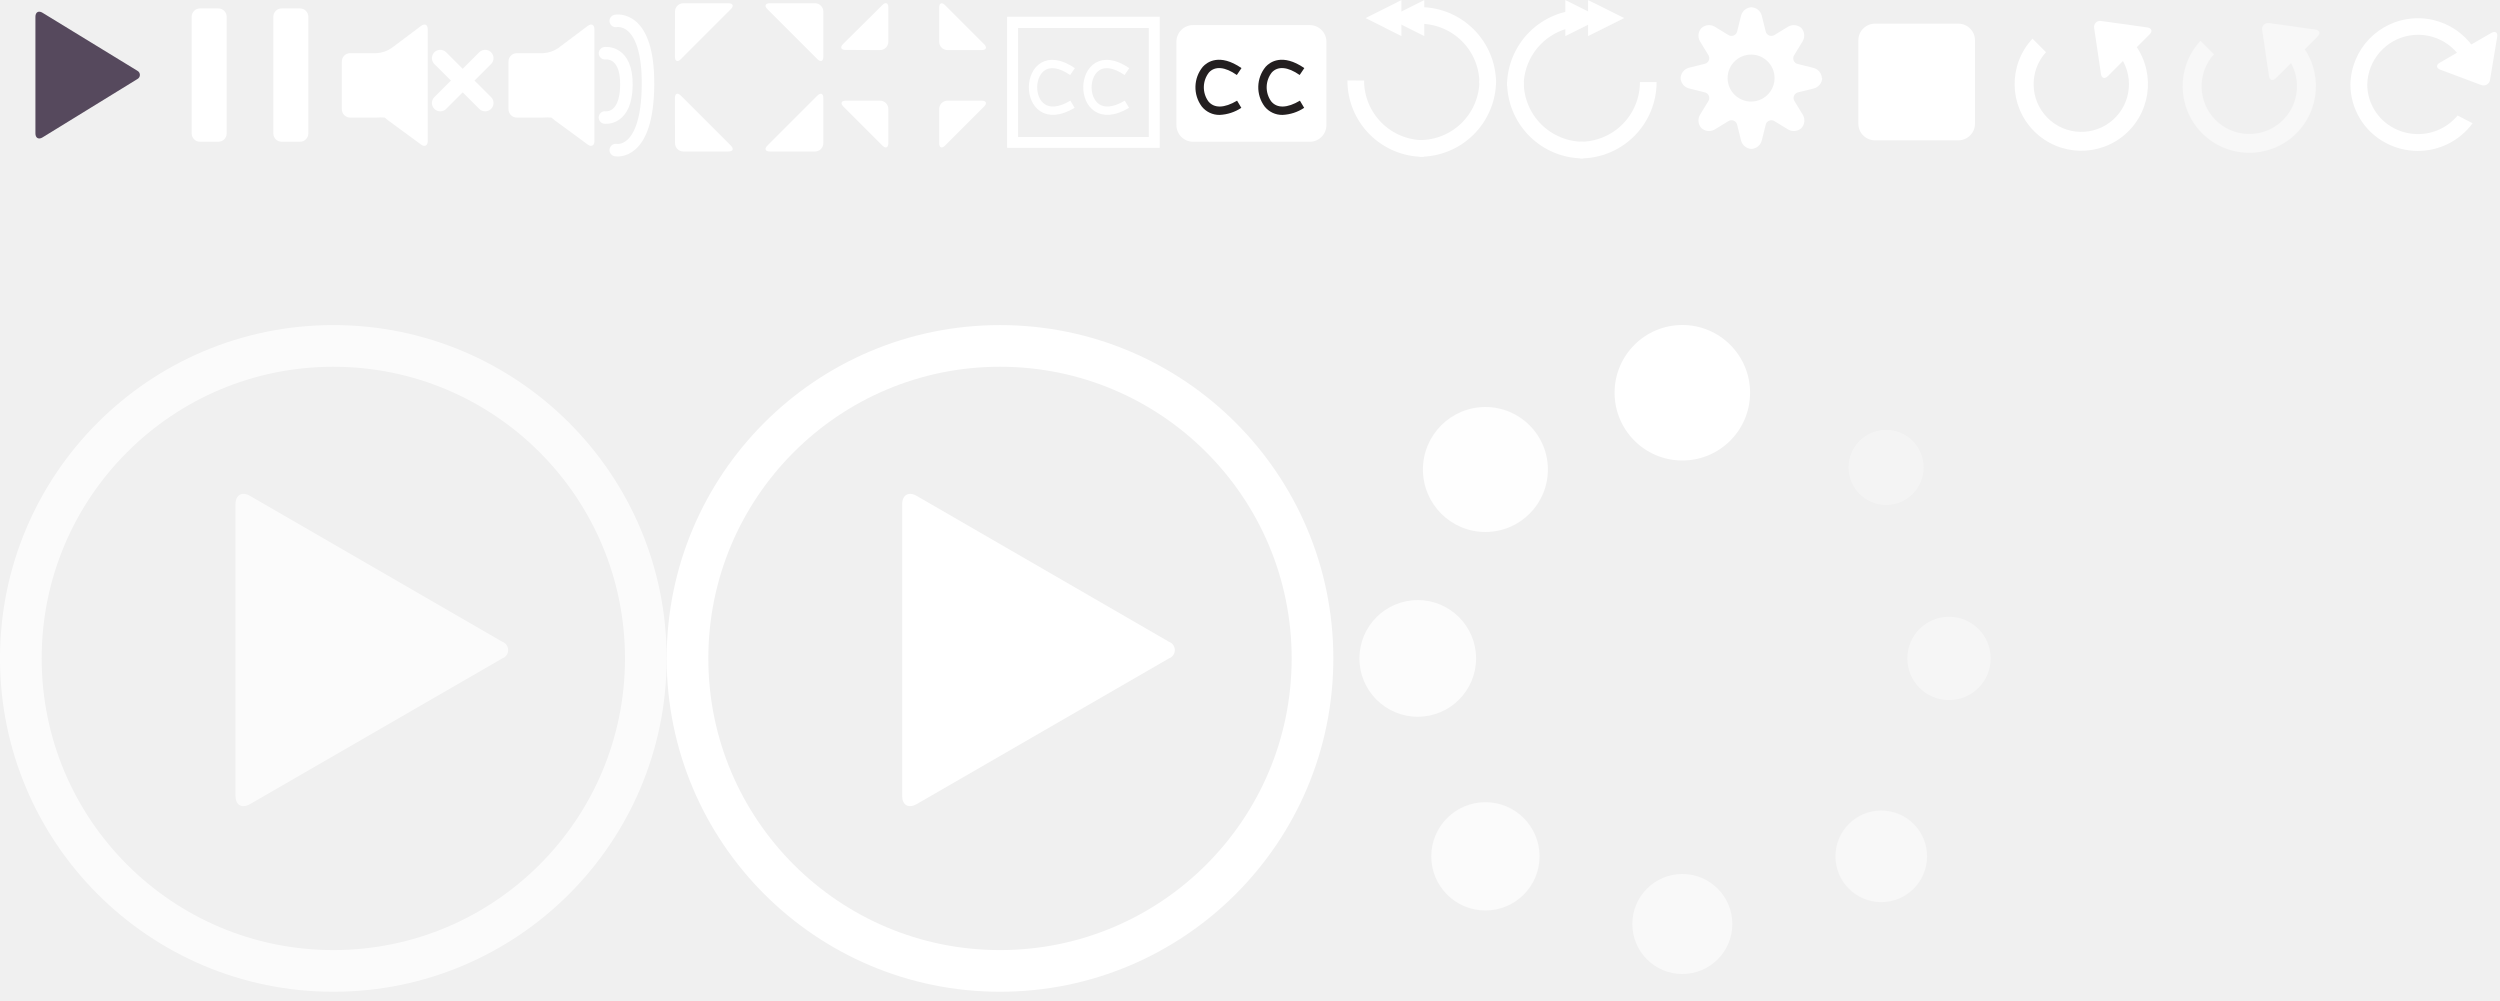
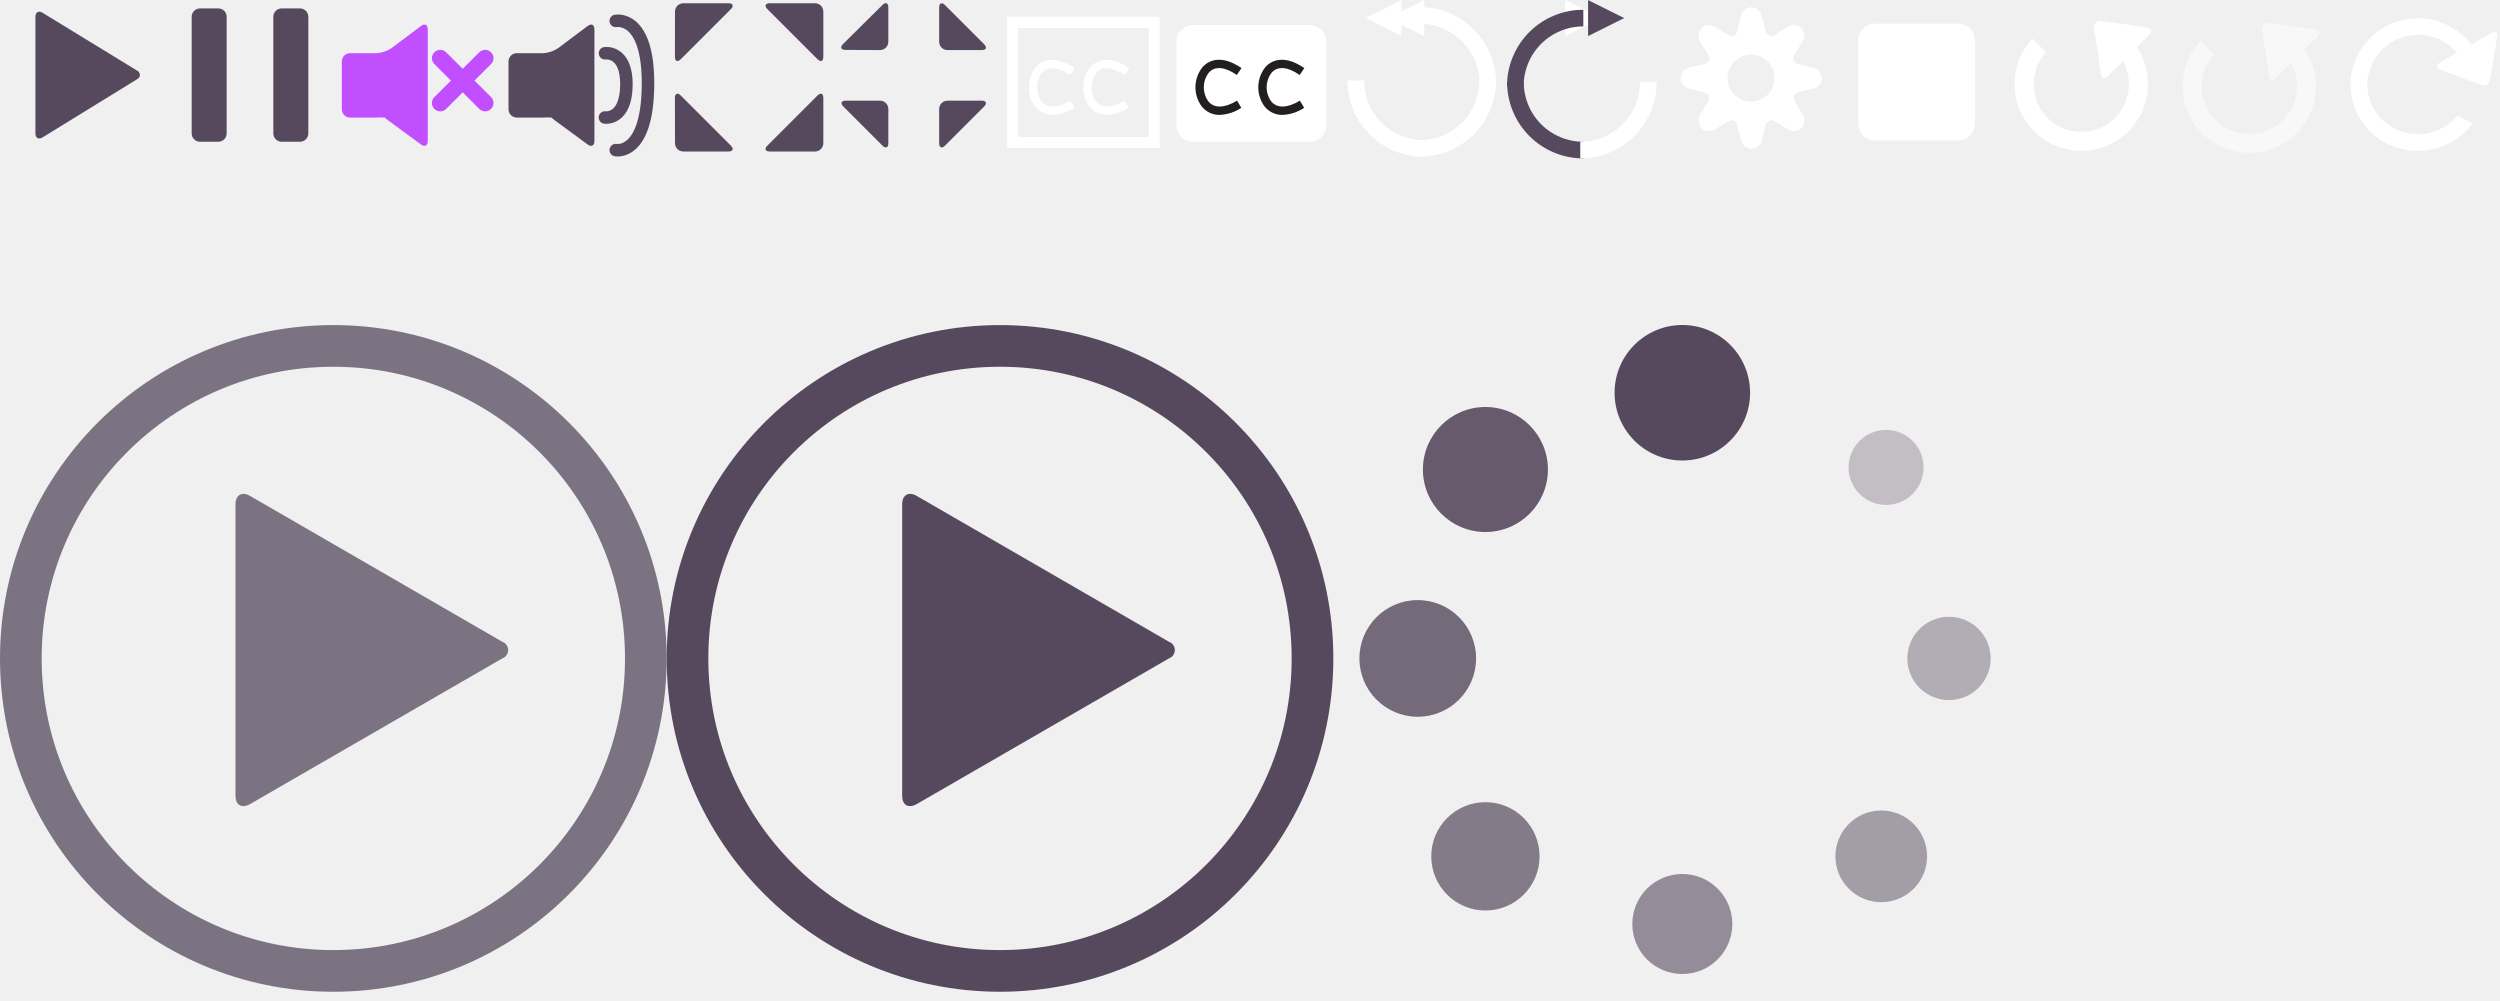
<svg xmlns="http://www.w3.org/2000/svg" version="1.1" x="0px" y="0px" width="300px" height="120px" viewBox="0 0 300 120" style="enable-background:new 0 0 300 120;" xml:space="preserve">
  <g id="controls">
    <g id="play_pause" data-name="play/pause">
      <g id="play">
        <g id="Polygon">
          <path d="M16.31,9.48a.56.56,0,0,1,0,1l-11.38,7c-.47.29-.85.07-.85-.48V3c0-.55.38-.77.85-.48Z" transform="translate(0.17 -0.99)" style="fill: #56495D" />
        </g>
      </g>
    </g>
    <g id="pause">
      <g>
-         <rect x="23" y="1.01" width="4.2" height="16" rx="1" ry="1" style="fill: #fff" />
-         <rect x="32.8" y="1.01" width="4.2" height="16" rx="1" ry="1" style="fill: #fff" />
+         <rect x="23" y="1.01" width="4.2" height="16" rx="1" ry="1" style="fill: #56495D" />
+         <rect x="32.8" y="1.01" width="4.2" height="16" rx="1" ry="1" style="fill: #56495D" />
      </g>
    </g>
    <g id="fullscreen">
      <g id="enter">
-         <path d="M80.83,2.38a1,1,0,0,1,1-1h5.41c.55,0,.68.32.29.71l-6,6c-.39.39-.71.26-.71-.29Z" transform="translate(0.17 -0.99)" style="fill: #fff" />
-         <path d="M80.83,18.17a1,1,0,0,0,1,1h5.41c.55,0,.68-.32.29-.71l-6-6c-.39-.39-.71-.26-.71.29Z" transform="translate(0.17 -0.99)" style="fill: #fff" />
-         <path d="M98.63,2.38a1,1,0,0,0-1-1H92.21c-.55,0-.68.32-.29.71l6,6c.39.39.71.26.71-.29Z" transform="translate(0.17 -0.99)" style="fill: #fff" />
-         <path d="M98.63,18.17a1,1,0,0,1-1,1H92.21c-.55,0-.68-.32-.29-.71l6-6c.39-.39.71-.26.71.29Z" transform="translate(0.17 -0.99)" style="fill: #fff" />
+         <path d="M80.83,2.38a1,1,0,0,1,1-1h5.41c.55,0,.68.32.29.71l-6,6c-.39.39-.71.26-.71-.29Z" transform="translate(0.17 -0.99)" style="fill: #56495D" />
+         <path d="M80.83,18.17a1,1,0,0,0,1,1h5.41c.55,0,.68-.32.29-.71l-6-6c-.39-.39-.71-.26-.71.29Z" transform="translate(0.17 -0.99)" style="fill: #56495D" />
+         <path d="M98.63,2.38a1,1,0,0,0-1-1H92.21c-.55,0-.68.32-.29.71l6,6c.39.39.71.26.71-.29Z" transform="translate(0.17 -0.99)" style="fill: #56495D" />
+         <path d="M98.63,18.17a1,1,0,0,1-1,1H92.21c-.55,0-.68-.32-.29-.71l6-6c.39-.39.71-.26.71.29Z" transform="translate(0.17 -0.99)" style="fill: #56495D" />
      </g>
    </g>
    <g id="exit">
      <g>
-         <path d="M112.53,6a1,1,0,0,0,1,1h4.1c.55,0,.68-.32.29-.71l-4.68-4.68c-.39-.39-.71-.26-.71.29Z" transform="translate(0.17 -0.99)" style="fill: #fff" />
-         <path d="M105.43,7a1,1,0,0,0,1-1V1.88c0-.55-.32-.68-.71-.29L101,6.27c-.39.39-.26.71.29.71Z" transform="translate(0.17 -0.99)" style="fill: #fff" />
-         <path d="M106.43,14.07a1,1,0,0,0-1-1h-4.1c-.55,0-.68.32-.29.71l4.68,4.68c.39.39.71.26.71-.29Z" transform="translate(0.17 -0.99)" style="fill: #fff" />
-         <path d="M113.53,13.07a1,1,0,0,0-1,1v4.1c0,.55.32.68.71.29l4.68-4.68c.39-.39.26-.71-.29-.71Z" transform="translate(0.17 -0.99)" style="fill: #fff" />
+         <path d="M112.53,6a1,1,0,0,0,1,1h4.1c.55,0,.68-.32.29-.71l-4.68-4.68c-.39-.39-.71-.26-.71.29Z" transform="translate(0.17 -0.99)" style="fill: #56495D" />
+         <path d="M105.43,7a1,1,0,0,0,1-1V1.88c0-.55-.32-.68-.71-.29L101,6.27c-.39.39-.26.71.29.71Z" transform="translate(0.17 -0.99)" style="fill: #56495D" />
+         <path d="M106.43,14.07a1,1,0,0,0-1-1h-4.1c-.55,0-.68.32-.29.71l4.68,4.68c.39.39.71.26.71-.29Z" transform="translate(0.17 -0.99)" style="fill: #56495D" />
+         <path d="M113.53,13.07a1,1,0,0,0-1,1v4.1c0,.55.32.68.71.29l4.68-4.68c.39-.39.26-.71-.29-.71Z" transform="translate(0.17 -0.99)" style="fill: #56495D" />
      </g>
    </g>
    <g id="volume">
-       <path d="M66.8,6.77a3.51,3.51,0,0,1-1.8.6H61.85a1,1,0,0,0-1,1V14.1a1,1,0,0,0,1,1H65a6.28,6.28,0,0,1,1,0,8.5,8.5,0,0,0,.81.63l3.54,2.6c.44.33.81.14.81-.41V4.5c0-.55-.36-.73-.8-.4Z" transform="translate(0.17 -0.99)" style="fill: #fff" />
+       <path d="M66.8,6.77a3.51,3.51,0,0,1-1.8.6H61.85a1,1,0,0,0-1,1V14.1a1,1,0,0,0,1,1H65a6.28,6.28,0,0,1,1,0,8.5,8.5,0,0,0,.81.63l3.54,2.6c.44.33.81.14.81-.41V4.5c0-.55-.36-.73-.8-.4Z" transform="translate(0.17 -0.99)" style="fill: #56495D" />
      <g id="volume-2" data-name="volume">
        <g id="soundbars">
-           <path d="M73.72,3.5s3.95-.81,3.87,7.73S73.72,19,73.72,19" transform="translate(0.17 -0.99)" style="fill: none;stroke: #fff;stroke-linecap: round;stroke-width: 1.5px" />
-           <path d="M72.43,7.38S75.06,7,75,11.23s-2.58,3.86-2.58,3.86" transform="translate(0.17 -0.99)" style="fill: none;stroke: #fff;stroke-linecap: round;stroke-width: 1.5px" />
+           <path d="M73.72,3.5s3.95-.81,3.87,7.73S73.72,19,73.72,19" transform="translate(0.17 -0.99)" style="fill: none;stroke: #56495D;stroke-linecap: round;stroke-width: 1.5px" />
+           <path d="M72.43,7.38S75.06,7,75,11.23s-2.58,3.86-2.58,3.86" transform="translate(0.17 -0.99)" style="fill: none;stroke: #56495D;stroke-linecap: round;stroke-width: 1.5px" />
        </g>
      </g>
    </g>
    <g id="closed_captions" data-name="closed captions">
      <path d="M128.53,9.58c-6.17-4.21-6.46,7.77,0,3.92" transform="translate(0.17 -0.99)" style="fill: none;stroke: #fff" />
      <path d="M135.06,9.58c-6.17-4.21-6.46,7.77,0,3.92" transform="translate(0.17 -0.99)" style="fill: none;stroke: #fff" />
      <path d="M122,4.35h15.69V17.43H122ZM120.68,3V18.73H139V3Z" transform="translate(0.17 -0.99)" style="fill: #fff" />
    </g>
    <g id="muted">
-       <path d="M46.8,6.77a3.51,3.51,0,0,1-1.8.6H41.85a1,1,0,0,0-1,1V14.1a1,1,0,0,0,1,1H45a6.28,6.28,0,0,1,1,0,8.5,8.5,0,0,0,.81.63l3.54,2.6c.44.33.81.14.81-.41V4.5c0-.55-.36-.73-.8-.4Z" transform="translate(0.17 -0.99)" style="fill: #fff" />
-       <line x1="52.83" y1="6.98" x2="58.22" y2="12.36" style="fill: none;stroke: #fff;stroke-linecap: round;stroke-width: 2px" />
-       <line x1="52.83" y1="12.36" x2="58.22" y2="6.98" style="fill: none;stroke: #fff;stroke-linecap: round;stroke-width: 2px" />
+       <path d="M46.8,6.77a3.51,3.51,0,0,1-1.8.6H41.85a1,1,0,0,0-1,1V14.1a1,1,0,0,0,1,1H45a6.28,6.28,0,0,1,1,0,8.5,8.5,0,0,0,.81.63l3.54,2.6c.44.33.81.14.81-.41V4.5c0-.55-.36-.73-.8-.4Z" transform="translate(0.17 -0.99)" style="fill: #c14fff" />
+       <line x1="52.83" y1="6.98" x2="58.22" y2="12.36" style="fill: none;stroke: #c14fff;stroke-linecap: round;stroke-width: 2px" />
+       <line x1="52.83" y1="12.36" x2="58.22" y2="6.98" style="fill: none;stroke: #c14fff;stroke-linecap: round;stroke-width: 2px" />
    </g>
    <g id="skip_forward" data-name="skip forward">
      <g id="play_pause-2" data-name="play/pause">
        <g id="play-2" data-name="play">
          <path id="Polygon-2" data-name="Polygon" d="M192,3.16l-4.33,2.16V1Z" transform="translate(0.17 -0.99)" style="fill: #fff" />
        </g>
      </g>
      <g id="play_pause-3" data-name="play/pause">
        <g id="play-3" data-name="play">
-           <path id="Polygon-3" data-name="Polygon" d="M194.73,3.16,190.4,5.32V1Z" transform="translate(0.17 -0.99)" style="fill: #fff" />
+           <path id="Polygon-3" data-name="Polygon" d="M194.73,3.16,190.4,5.32V1Z" transform="translate(0.17 -0.99)" style="fill: #56495D" />
        </g>
      </g>
-       <path d="M189.83,3.16a8.15,8.15,0,0,0-8.16,8.16" transform="translate(0.17 -0.99)" style="fill: none;stroke: #fff;stroke-width: 2px" />
-       <path d="M181.68,10.83A8.15,8.15,0,0,0,189.83,19" transform="translate(0.17 -0.99)" style="fill: none;stroke: #fff;stroke-width: 2px" />
+       <path d="M189.83,3.16a8.15,8.15,0,0,0-8.16,8.16" transform="translate(0.17 -0.99)" style="fill: none;stroke: #56495D;stroke-width: 2px" />
+       <path d="M181.68,10.83A8.15,8.15,0,0,0,189.83,19" transform="translate(0.17 -0.99)" style="fill: none;stroke: #56495D;stroke-width: 2px" />
      <path d="M189.46,19a8.15,8.15,0,0,0,8.16-8.16" transform="translate(0.17 -0.99)" style="fill: none;stroke: #fff;stroke-width: 2px" />
    </g>
    <g id="skipback">
      <path d="M162.52,10.65a8.15,8.15,0,0,0,8.16,8.16" transform="translate(0.17 -0.99)" style="fill: none;stroke: #fff;stroke-width: 2px" />
      <path d="M170.2,18.8a8.15,8.15,0,0,0,8.16-8.16" transform="translate(0.17 -0.99)" style="fill: none;stroke: #fff;stroke-width: 2px" />
      <path d="M178.36,11a8.15,8.15,0,0,0-8.16-8.16" transform="translate(0.17 -0.99)" style="fill: none;stroke: #fff;stroke-width: 2px" />
      <g id="play_pause-4" data-name="play/pause">
        <g id="play-4" data-name="play">
          <path id="Polygon-4" data-name="Polygon" d="M166.42,3.16l4.32,2.16V1Z" transform="translate(0.17 -0.99)" style="fill: #fff" />
        </g>
      </g>
      <g id="play_pause-5" data-name="play/pause">
        <g id="play-5" data-name="play">
          <path id="Polygon-5" data-name="Polygon" d="M163.7,3.16,168,5.32V1Z" transform="translate(0.17 -0.99)" style="fill: #fff" />
        </g>
      </g>
    </g>
    <g id="close_captions" data-name="close captions">
      <rect x="141.17" y="3.01" width="18" height="14" rx="2" ry="2" style="fill: #fff" />
      <path d="M146.19,14.78a2.69,2.69,0,0,1-2.14-1A3.87,3.87,0,0,1,144.17,9c.51-.56,2-1.65,4.64.16l-.56.83c-1.43-1-2.62-1.09-3.34-.31a2.89,2.89,0,0,0-.08,3.47c.7.86,1.92.83,3.45-.08l.51.86A5.13,5.13,0,0,1,146.19,14.78Z" transform="translate(0.17 -0.99)" style="fill: #231f20" />
      <path d="M153.73,14.78a2.69,2.69,0,0,1-2.14-1A3.87,3.87,0,0,1,151.71,9c.51-.56,2-1.65,4.64.16l-.56.83c-1.43-1-2.62-1.09-3.34-.31a2.89,2.89,0,0,0-.08,3.47c.7.86,1.92.83,3.45-.08l.51.86A5.13,5.13,0,0,1,153.73,14.78Z" transform="translate(0.17 -0.99)" style="fill: #231f20" />
    </g>
    <path d="M218.46,10.38a1.35,1.35,0,0,0-1-1.24l-1.85-.46a.7.7,0,0,1-.46-1.1l1-1.64A1.35,1.35,0,0,0,216,4.36h0a1.35,1.35,0,0,0-1.56-.19l-1.64,1a.7.7,0,0,1-1.1-.46l-.46-1.85a1.35,1.35,0,0,0-1.24-1h0a1.35,1.35,0,0,0-1.24,1l-.46,1.85a.7.7,0,0,1-1.1.46l-1.64-1a1.35,1.35,0,0,0-1.56.19h0a1.35,1.35,0,0,0-.19,1.56l1,1.64a.7.7,0,0,1-.46,1.1l-1.85.46a1.35,1.35,0,0,0-1,1.24h0a1.35,1.35,0,0,0,1,1.24l1.85.46a.7.7,0,0,1,.46,1.1l-1,1.64a1.35,1.35,0,0,0,.19,1.56h0a1.35,1.35,0,0,0,1.56.19l1.64-1a.7.7,0,0,1,1.1.46l.46,1.85a1.35,1.35,0,0,0,1.24,1h0a1.35,1.35,0,0,0,1.24-1l.46-1.85a.7.7,0,0,1,1.1-.46l1.64,1a1.35,1.35,0,0,0,1.56-.19h0a1.35,1.35,0,0,0,.19-1.56l-1-1.64a.7.7,0,0,1,.46-1.1l1.85-.46a1.35,1.35,0,0,0,1-1.24Zm-5.68,0A2.82,2.82,0,1,1,210,7.54,2.82,2.82,0,0,1,212.78,10.36Z" transform="translate(0.17 -0.99)" style="fill: #fff" />
    <rect x="223" y="2.84" width="14" height="14" rx="2" ry="2" style="fill: #fff" />
    <g id="loop">
      <path d="M254.05,7.52a5.72,5.72,0,1,1-8.7-.27l-1.62-1.62a8,8,0,1,0,11.94.26Z" transform="translate(0.17 -0.99)" style="fill: #fff" />
      <g id="play_pause-6" data-name="play/pause">
        <g id="play-6" data-name="play">
          <g id="Polygon-6" data-name="Polygon">
            <path d="M251.13,4.36a.72.72,0,0,1,.85-.85l5.52.77c.54.08.67.46.28.84l-5,5c-.39.39-.77.26-.84-.28Z" transform="translate(0.17 -0.99)" style="fill: #fff" />
          </g>
        </g>
      </g>
    </g>
    <g id="loop_off" data-name="loop off" style="opacity: 0.5">
      <path d="M274.21,7.77a5.72,5.72,0,1,1-8.7-.27l-1.62-1.62a8,8,0,1,0,11.94.26Z" transform="translate(0.17 -0.99)" style="fill: #fff" />
      <g id="play_pause-7" data-name="play/pause">
        <g id="play-7" data-name="play">
          <g id="Polygon-7" data-name="Polygon">
            <path d="M271.29,4.61a.72.72,0,0,1,.85-.85l5.52.77c.54.08.67.46.28.84l-5,5c-.39.39-.77.26-.84-.28Z" transform="translate(0.17 -0.99)" style="fill: #fff" />
          </g>
        </g>
      </g>
    </g>
  </g>
  <g id="big_play" data-name="big play">
    <g id="big_play_-_light" data-name="big play - light">
      <g id="Polygon-8" data-name="Polygon" style="opacity: 0.75;isolation: isolate">
-         <path d="M60.1,78a1.06,1.06,0,0,1,0,2L29.82,97.49c-1,.55-1.73.1-1.73-1v-35c0-1.1.78-1.55,1.73-1Z" transform="translate(0.17 -0.99)" style="fill: #fff" />
+         <path d="M60.1,78a1.06,1.06,0,0,1,0,2L29.82,97.49c-1,.55-1.73.1-1.73-1v-35c0-1.1.78-1.55,1.73-1Z" transform="translate(0.17 -0.99)" style="fill: #56495D" />
      </g>
-       <path id="Ellipse" d="M2.33,80a37.5,37.5,0,1,1,37.5,37.5A37.5,37.5,0,0,1,2.33,80Z" transform="translate(0.17 -0.99)" style="fill: none;stroke: #fff;stroke-width: 5px;opacity: 0.75;isolation: isolate" />
+       <path id="Ellipse" d="M2.33,80a37.5,37.5,0,1,1,37.5,37.5A37.5,37.5,0,0,1,2.33,80Z" transform="translate(0.17 -0.99)" style="fill: none;stroke: #56495D;stroke-width: 5px;opacity: 0.75;isolation: isolate" />
    </g>
    <g id="big_play_hover" data-name="big play hover">
      <g id="Polygon2">
-         <path d="M140.1,78a1.06,1.06,0,0,1,0,2L109.82,97.49c-1,.55-1.73.1-1.73-1v-35c0-1.1.78-1.55,1.73-1Z" transform="translate(0.17 -0.99)" style="fill: #fff" />
+         <path d="M140.1,78a1.06,1.06,0,0,1,0,2L109.82,97.49c-1,.55-1.73.1-1.73-1v-35c0-1.1.78-1.55,1.73-1Z" transform="translate(0.17 -0.99)" style="fill: #56495D" />
      </g>
-       <path id="Ellipse2" d="M82.33,80a37.5,37.5,0,1,1,37.5,37.5A37.5,37.5,0,0,1,82.33,80Z" transform="translate(0.17 -0.99)" style="fill: none;stroke: #fff;stroke-width: 5px" />
+       <path id="Ellipse2" d="M82.33,80a37.5,37.5,0,1,1,37.5,37.5A37.5,37.5,0,0,1,82.33,80Z" transform="translate(0.17 -0.99)" style="fill: none;stroke: #56495D;stroke-width: 5px" />
    </g>
    <g id="Loading">
-       <circle cx="201.88" cy="47.13" r="8.13" style="fill: #fff" />
-       <circle cx="233.88" cy="79.01" r="5" style="fill: #fff;opacity: 0.4" />
-       <circle cx="201.88" cy="110.88" r="6" style="fill: #fff;opacity: 0.6" />
-       <circle cx="170.13" cy="79.01" r="7" style="fill: #fff;opacity: 0.8" />
-       <circle cx="178.25" cy="56.34" r="7.5" style="fill: #fff;opacity: 0.9" />
-       <circle cx="226.33" cy="56.09" r="4.5" style="fill: #fff;opacity: 0.3" />
-       <circle cx="225.75" cy="102.76" r="5.5" style="fill: #fff;opacity: 0.5" />
-       <circle cx="178.25" cy="102.76" r="6.5" style="fill: #fff;opacity: 0.7" />
+       <circle cx="201.88" cy="47.13" r="8.13" style="fill: #56495D" />
+       <circle cx="233.88" cy="79.01" r="5" style="fill: #56495D;opacity: 0.4" />
+       <circle cx="201.88" cy="110.88" r="6" style="fill: #56495D;opacity: 0.6" />
+       <circle cx="170.13" cy="79.01" r="7" style="fill: #56495D;opacity: 0.8" />
+       <circle cx="178.25" cy="56.34" r="7.5" style="fill: #56495D;opacity: 0.9" />
+       <circle cx="226.33" cy="56.09" r="4.5" style="fill: #56495D;opacity: 0.3" />
+       <circle cx="225.75" cy="102.76" r="5.5" style="fill: #56495D;opacity: 0.5" />
+       <circle cx="178.25" cy="102.76" r="6.5" style="fill: #56495D;opacity: 0.7" />
    </g>
  </g>
  <g id="Guides">
    <g id="play_pause-8" data-name="play/pause">
      <g id="play-8" data-name="play">
        <g id="Polygon-9" data-name="Polygon">
          <path d="M298.64,10.54a.79.79,0,0,1-1.1.64l-4.86-1.82c-.51-.19-.55-.58-.07-.85l6.18-3.57c.48-.27.79-.06.7.49Z" transform="translate(0.17 -0.99)" style="fill: #fff" />
        </g>
      </g>
    </g>
    <path id="replay" d="M290,17.08a6.22,6.22,0,0,1-2.9-.71,5.94,5.94,0,0,1-3.2-5.24,6.11,6.11,0,0,1,11.87-1.89l.1-.15L298,10.15a8.1,8.1,0,0,0-16.12,1,7.93,7.93,0,0,0,4.26,7,8.22,8.22,0,0,0,3.83.95,8.13,8.13,0,0,0,6.57-3.32l-1.8-.93A6.14,6.14,0,0,1,290,17.08Z" transform="translate(0.17 -0.99)" style="fill: #fff" />
  </g>
</svg>
